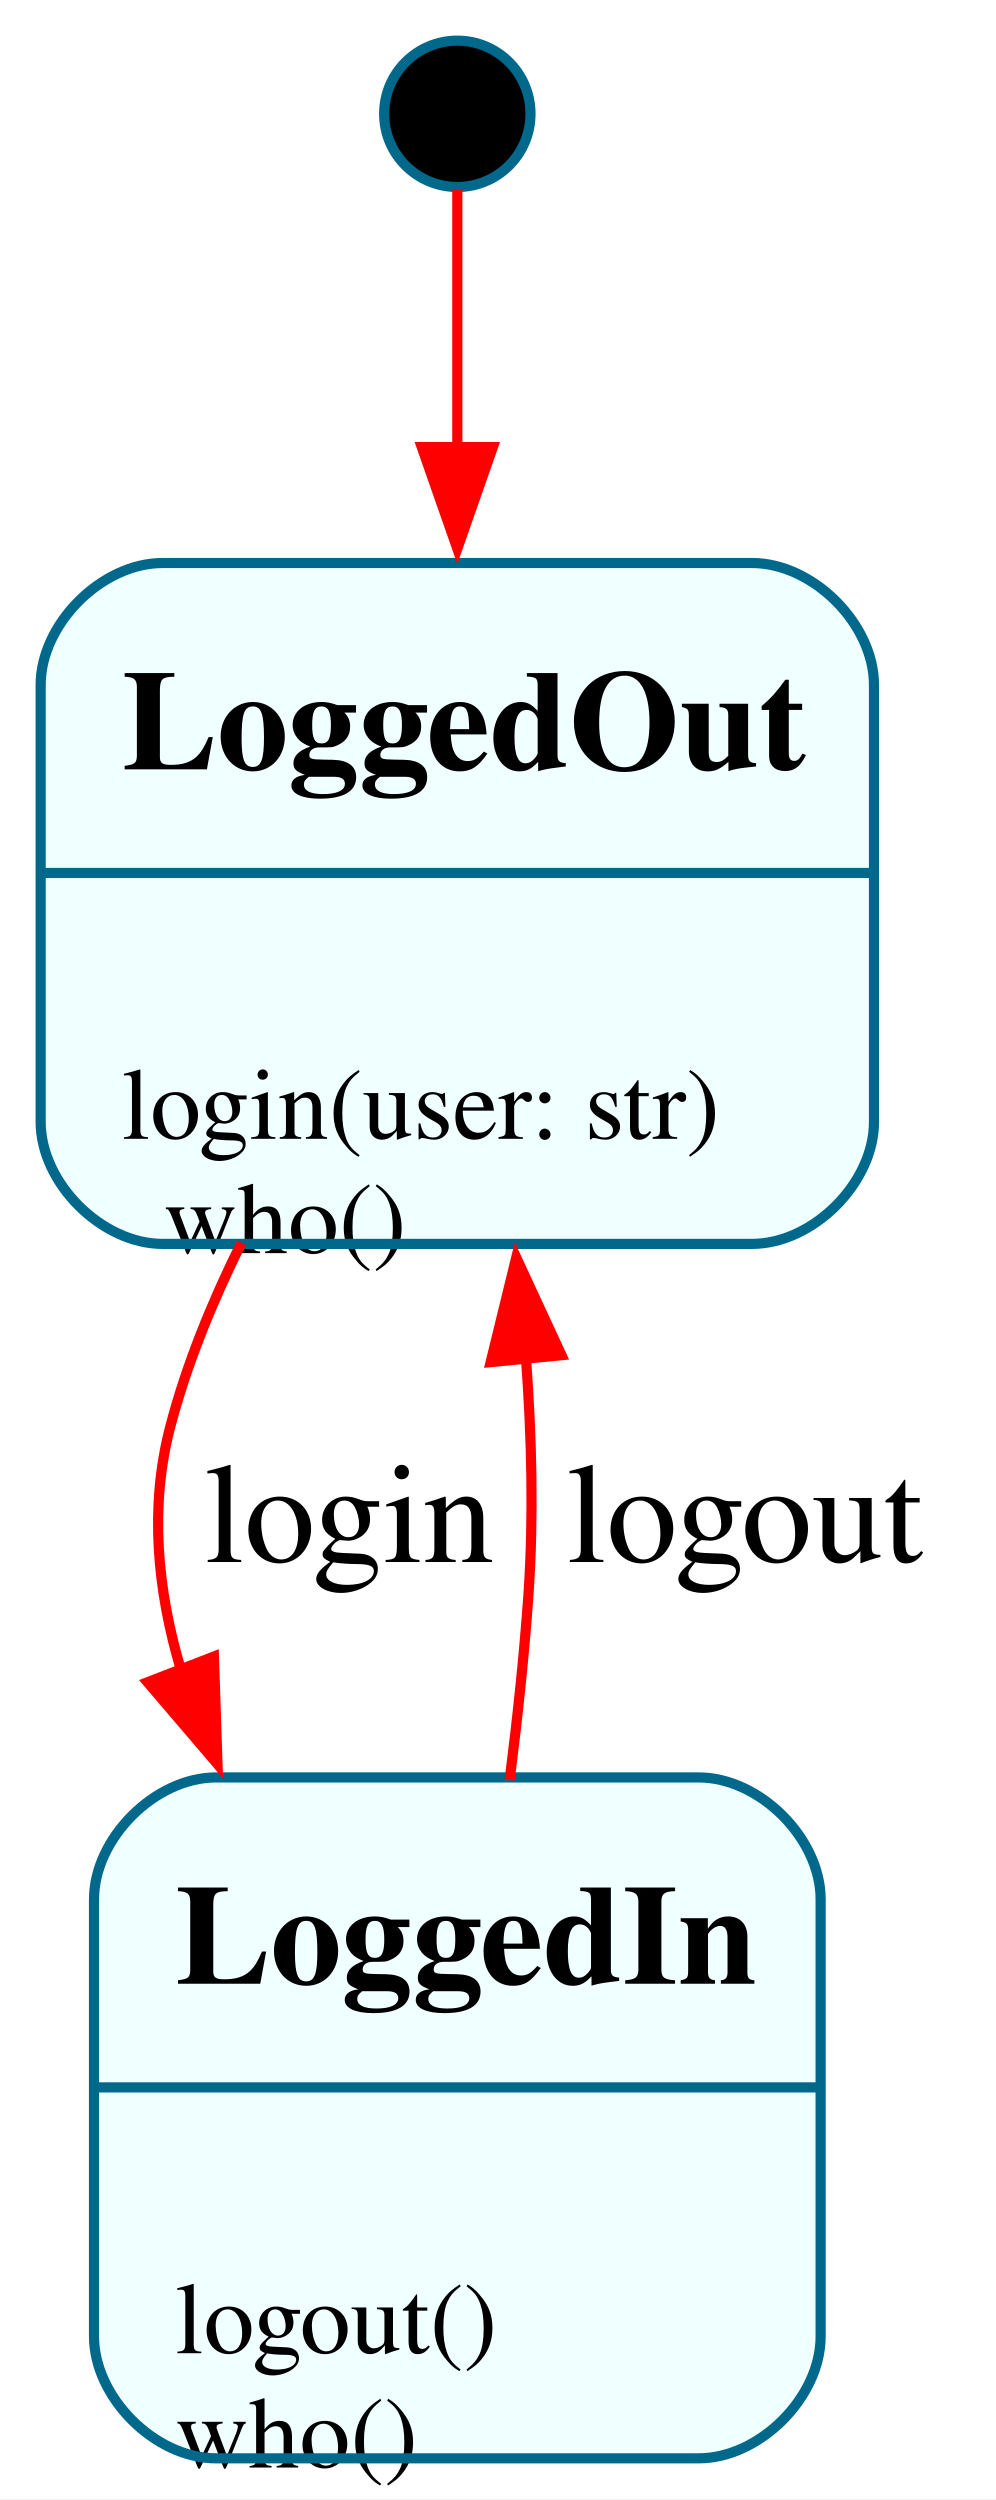
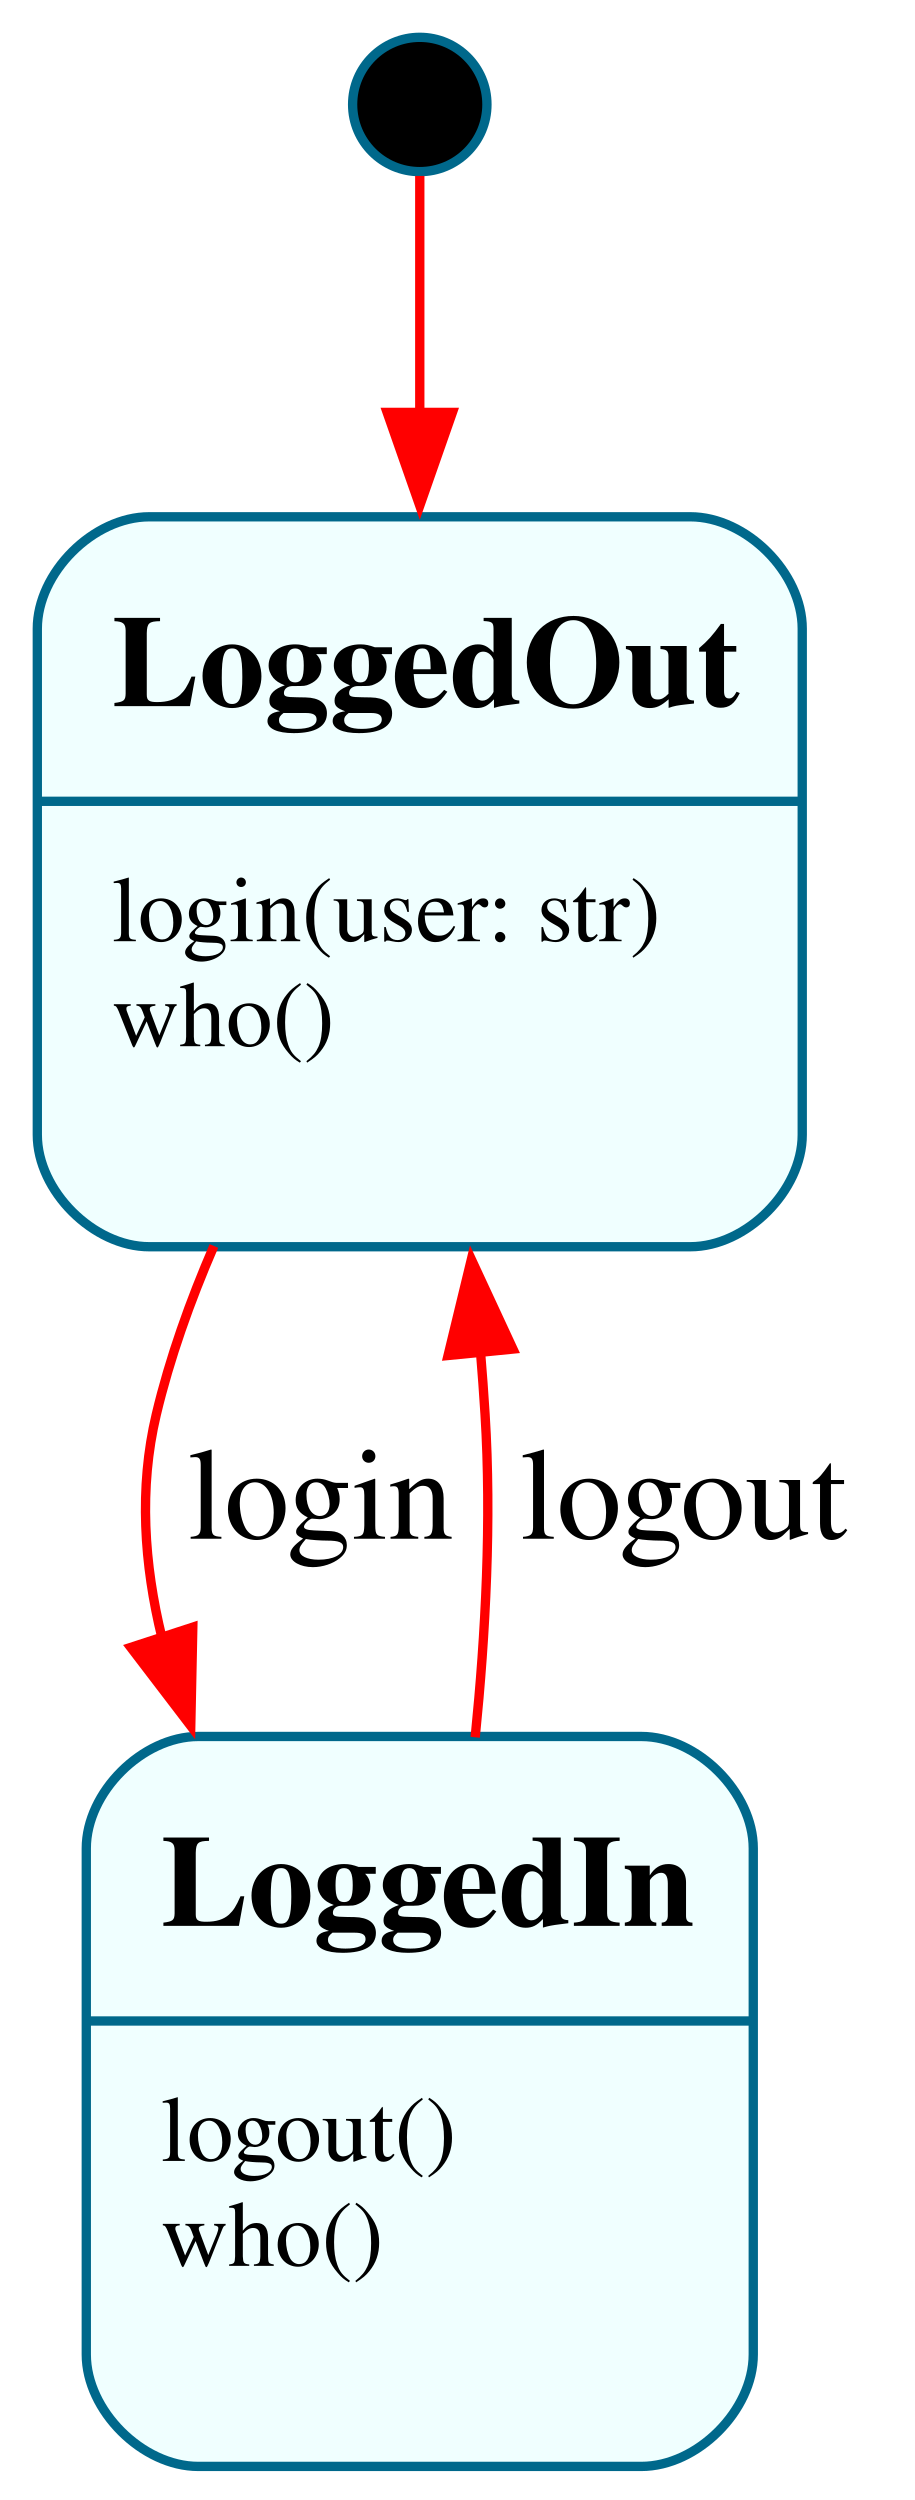
- <svg xmlns="http://www.w3.org/2000/svg" width="98pt" height="246pt" viewBox="0.00 0.00 98.00 246.00">
-   <g id="graph0" class="graph" transform="scale(1 1) rotate(0) translate(4 241.9)">
-     <polygon fill="white" stroke="none" points="-4,4 -4,-241.9 94.3,-241.9 94.3,4 -4,4" />
+ <svg xmlns="http://www.w3.org/2000/svg" width="98pt" height="268pt" viewBox="0.00 0.00 98.00 268.00">
+   <g id="graph0" class="graph" transform="scale(1 1) rotate(0) translate(4 264.4)">
+     <polygon fill="white" stroke="none" points="-4,4 -4,-264.4 94.29,-264.4 94.29,4 -4,4" />
    <g id="node1" class="node">
-       <ellipse fill="black" stroke="#00688b" cx="41" cy="-230.7" rx="7.2" ry="7.2" />
+       <ellipse fill="black" stroke="#00688b" cx="41" cy="-253.2" rx="7.2" ry="7.2" />
    </g>
    <g id="node2" class="node">
-       <path fill="azure" stroke="none" d="M70,-186.5C70,-186.5 12,-186.5 12,-186.5 6,-186.5 0,-180.5 0,-174.5 0,-174.5 0,-131.5 0,-131.5 0,-125.5 6,-119.5 12,-119.5 12,-119.5 70,-119.5 70,-119.5 76,-119.5 82,-125.5 82,-131.5 82,-131.5 82,-174.5 82,-174.5 82,-180.5 76,-186.5 70,-186.5" />
-       <text xml:space="preserve" text-anchor="start" x="8" y="-166.2" font-family="Times,serif" font-weight="bold" font-size="14.00">LoggedOut</text>
-       <text xml:space="preserve" text-anchor="start" x="8" y="-129.84" font-family="Times,serif" font-size="10.00">login(user: str)</text>
-       <text xml:space="preserve" text-anchor="start" x="12.12" y="-118.59" font-family="Times,serif" font-size="10.00">who()            </text>
-       <polygon fill="#00688b" stroke="#00688b" points="0,-156 0,-156 82,-156 82,-156 0,-156" />
-       <path fill="none" stroke="#00688b" d="M12,-119.5C12,-119.5 70,-119.5 70,-119.5 76,-119.5 82,-125.5 82,-131.5 82,-131.5 82,-174.5 82,-174.5 82,-180.5 76,-186.5 70,-186.5 70,-186.5 12,-186.5 12,-186.5 6,-186.5 0,-180.5 0,-174.5 0,-174.5 0,-131.5 0,-131.5 0,-125.5 6,-119.5 12,-119.5" />
+       <path fill="azure" stroke="none" d="M70,-209C70,-209 12,-209 12,-209 6,-209 0,-203 0,-197 0,-197 0,-142.75 0,-142.75 0,-136.75 6,-130.75 12,-130.75 12,-130.75 70,-130.75 70,-130.75 76,-130.75 82,-136.75 82,-142.75 82,-142.75 82,-197 82,-197 82,-203 76,-209 70,-209" />
+       <text xml:space="preserve" text-anchor="start" x="8" y="-188.7" font-family="Times,serif" font-weight="bold" font-size="14.00">LoggedOut</text>
+       <text xml:space="preserve" text-anchor="start" x="8" y="-163.5" font-family="Times,serif" font-size="10.00">login(user: str)</text>
+       <text xml:space="preserve" text-anchor="start" x="8" y="-152.25" font-family="Times,serif" font-size="10.00">who()</text>
+       <text xml:space="preserve" text-anchor="start" x="24.12" y="-141" font-family="Times,serif" font-size="10.00">            </text>
+       <polygon fill="#00688b" stroke="#00688b" points="0,-178.5 0,-178.5 82,-178.5 82,-178.5 0,-178.5" />
+       <path fill="none" stroke="#00688b" d="M12,-130.75C12,-130.75 70,-130.75 70,-130.75 76,-130.75 82,-136.75 82,-142.75 82,-142.75 82,-197 82,-197 82,-203 76,-209 70,-209 70,-209 12,-209 12,-209 6,-209 0,-203 0,-197 0,-197 0,-142.75 0,-142.75 0,-136.75 6,-130.75 12,-130.75" />
    </g>
    <g id="edge1" class="edge">
-       <path fill="none" stroke="red" d="M41,-223.25C41,-217.27 41,-207.82 41,-197.8" />
-       <polygon fill="red" stroke="red" points="44.5,-197.91 41,-187.91 37.5,-197.91 44.5,-197.91" />
+       <path fill="none" stroke="red" d="M41,-245.54C41,-239.53 41,-230.07 41,-219.88" />
+       <polygon fill="red" stroke="red" points="44.5,-220.19 41,-210.19 37.5,-220.19 44.5,-220.19" />
    </g>
    <g id="node3" class="node">
-       <path fill="azure" stroke="none" d="M64.75,-67C64.75,-67 17.25,-67 17.25,-67 11.25,-67 5.25,-61 5.25,-55 5.25,-55 5.25,-12 5.25,-12 5.25,-6 11.25,0 17.25,0 17.25,0 64.75,0 64.75,0 70.75,0 76.75,-6 76.75,-12 76.75,-12 76.75,-55 76.75,-55 76.75,-61 70.75,-67 64.75,-67" />
-       <text xml:space="preserve" text-anchor="start" x="13.25" y="-46.7" font-family="Times,serif" font-weight="bold" font-size="14.00">LoggedIn</text>
-       <text xml:space="preserve" text-anchor="start" x="13.25" y="-10.34" font-family="Times,serif" font-size="10.00">logout()</text>
-       <text xml:space="preserve" text-anchor="start" x="13.25" y="0.91" font-family="Times,serif" font-size="10.00">who()            </text>
-       <polygon fill="#00688b" stroke="#00688b" points="5.25,-36.5 5.25,-36.5 76.75,-36.5 76.75,-36.5 5.25,-36.5" />
-       <path fill="none" stroke="#00688b" d="M17.25,0C17.25,0 64.75,0 64.75,0 70.75,0 76.75,-6 76.75,-12 76.75,-12 76.75,-55 76.75,-55 76.75,-61 70.75,-67 64.75,-67 64.75,-67 17.25,-67 17.25,-67 11.25,-67 5.25,-61 5.25,-55 5.25,-55 5.25,-12 5.25,-12 5.25,-6 11.25,0 17.25,0" />
+       <path fill="azure" stroke="none" d="M64.75,-78.25C64.75,-78.25 17.25,-78.25 17.25,-78.25 11.25,-78.25 5.25,-72.25 5.25,-66.25 5.25,-66.25 5.25,-12 5.25,-12 5.25,-6 11.25,0 17.25,0 17.25,0 64.75,0 64.75,0 70.75,0 76.75,-6 76.75,-12 76.75,-12 76.75,-66.25 76.75,-66.25 76.75,-72.25 70.75,-78.25 64.75,-78.25" />
+       <text xml:space="preserve" text-anchor="start" x="13.25" y="-57.95" font-family="Times,serif" font-weight="bold" font-size="14.00">LoggedIn</text>
+       <text xml:space="preserve" text-anchor="start" x="13.25" y="-32.75" font-family="Times,serif" font-size="10.00">logout()</text>
+       <text xml:space="preserve" text-anchor="start" x="13.25" y="-21.5" font-family="Times,serif" font-size="10.00">who()</text>
+       <text xml:space="preserve" text-anchor="start" x="16.25" y="-10.25" font-family="Times,serif" font-size="10.00">            </text>
+       <polygon fill="#00688b" stroke="#00688b" points="5.25,-47.75 5.25,-47.75 76.75,-47.75 76.75,-47.75 5.25,-47.75" />
+       <path fill="none" stroke="#00688b" d="M17.25,0C17.25,0 64.75,0 64.75,0 70.75,0 76.75,-6 76.75,-12 76.75,-12 76.75,-66.25 76.75,-66.25 76.75,-72.25 70.75,-78.25 64.75,-78.25 64.75,-78.25 17.25,-78.25 17.25,-78.25 11.25,-78.25 5.25,-72.25 5.25,-66.25 5.25,-66.25 5.25,-12 5.25,-12 5.25,-6 11.25,0 17.25,0" />
    </g>
    <g id="edge2" class="edge">
-       <path fill="none" stroke="red" d="M19.76,-119.61C16.87,-113.79 14.35,-107.62 12.75,-101.5 10.69,-93.61 11.47,-85.44 13.79,-77.63" />
-       <polygon fill="red" stroke="red" points="17.05,-78.9 17.4,-68.31 10.52,-76.37 17.05,-78.9" />
-       <text xml:space="preserve" text-anchor="middle" x="30.38" y="-88.2" font-family="Times,serif" font-size="14.00"> login </text>
+       <path fill="none" stroke="red" d="M18.93,-130.83C16.38,-124.94 14.19,-118.8 12.75,-112.75 10.88,-104.88 11.43,-96.72 13.36,-88.84" />
+       <polygon fill="red" stroke="red" points="16.67,-89.97 16.45,-79.38 10.02,-87.8 16.67,-89.97" />
+       <text xml:space="preserve" text-anchor="middle" x="30.38" y="-99.45" font-family="Times,serif" font-size="14.00"> login </text>
    </g>
    <g id="edge3" class="edge">
-       <path fill="none" stroke="red" d="M46.15,-66.76C46.92,-72.81 47.59,-79.08 48,-85 48.52,-92.52 48.33,-100.49 47.76,-108.22" />
-       <polygon fill="red" stroke="red" points="44.28,-107.87 46.8,-118.16 51.25,-108.55 44.28,-107.87" />
-       <text xml:space="preserve" text-anchor="middle" x="69.3" y="-88.2" font-family="Times,serif" font-size="14.00"> logout </text>
+       <path fill="none" stroke="red" d="M46.94,-78.16C48.07,-89.29 48.7,-101.5 48,-112.75 47.86,-114.96 47.7,-117.21 47.51,-119.48" />
+       <polygon fill="red" stroke="red" points="44.03,-119.09 46.53,-129.39 50.99,-119.78 44.03,-119.09" />
+       <text xml:space="preserve" text-anchor="middle" x="69.29" y="-99.45" font-family="Times,serif" font-size="14.00"> logout </text>
    </g>
  </g>
</svg>
